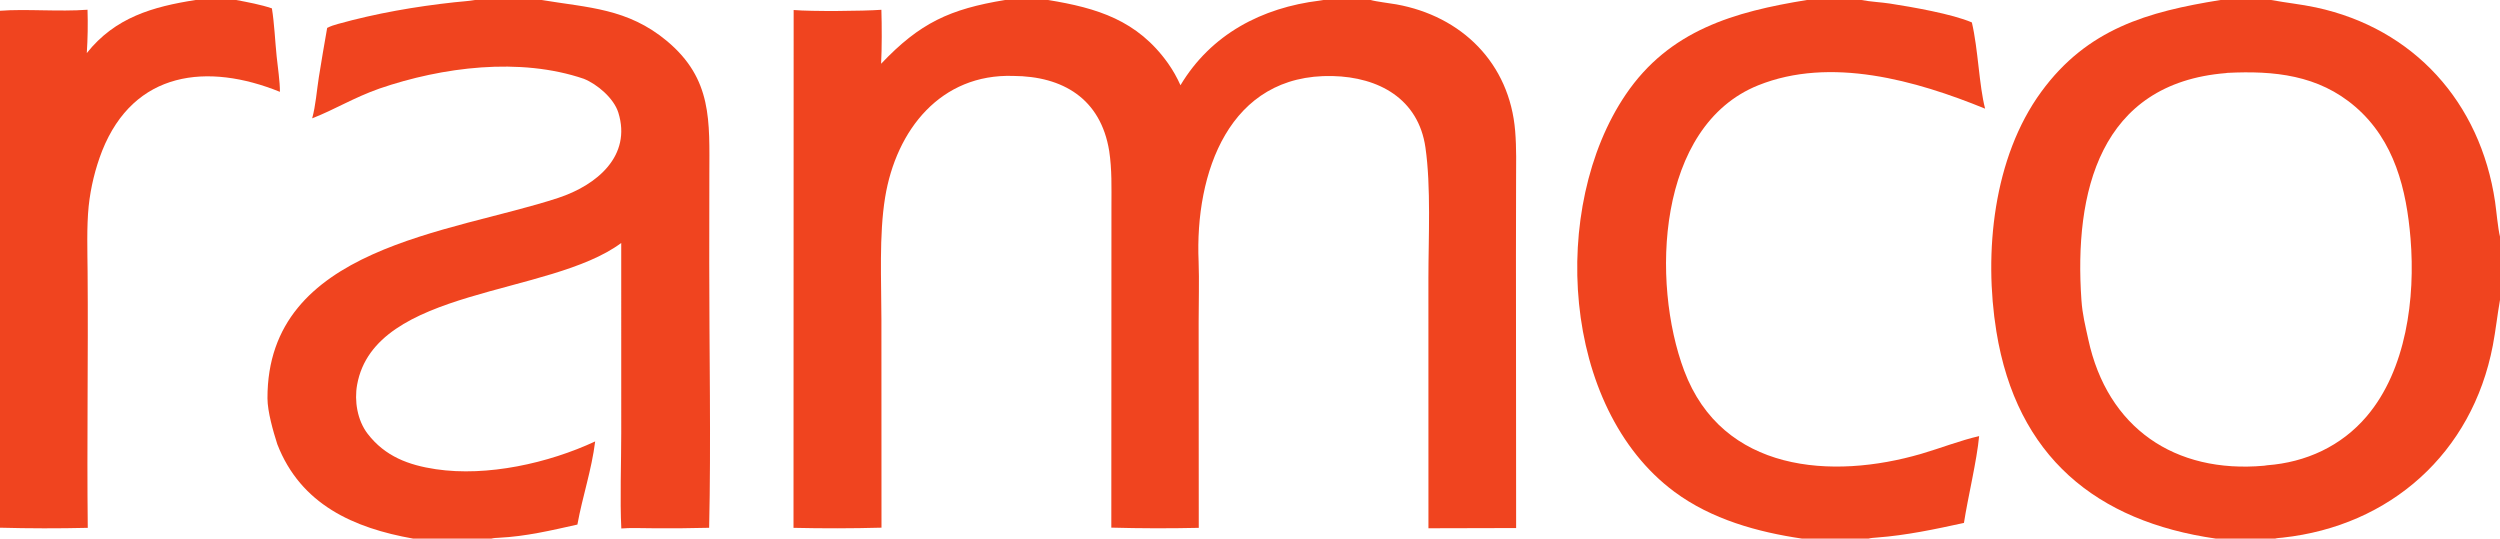
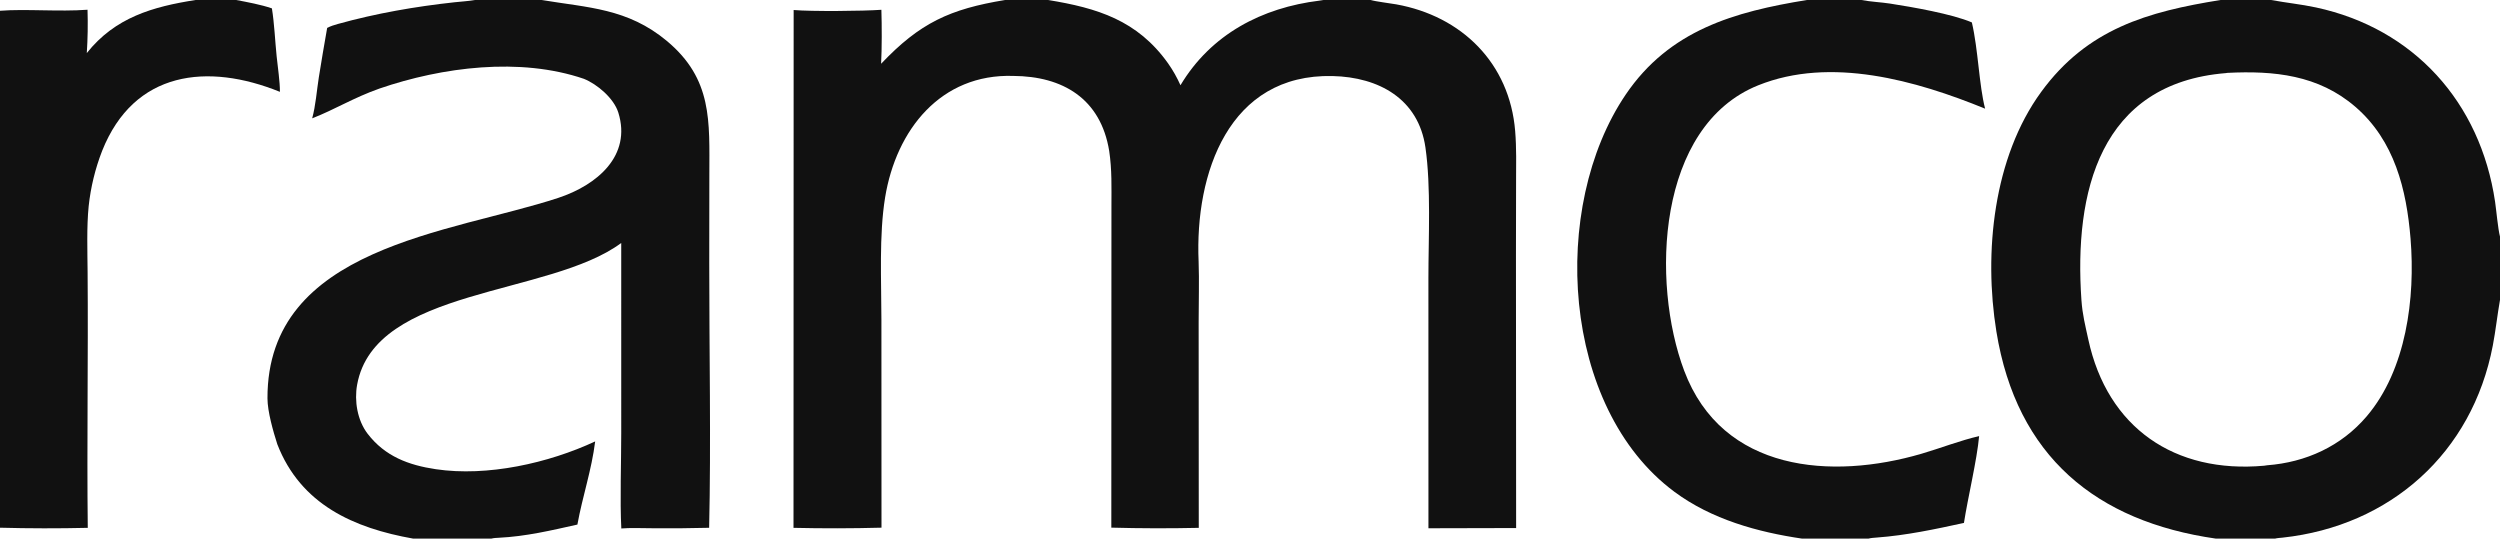
<svg xmlns="http://www.w3.org/2000/svg" width="246" height="53" viewBox="0 0 246 53" fill="none">
-   <path d="M218.504 0H223.485C224.957 0.276 226.439 0.421 227.886 0.732C237.527 2.801 244.067 10.074 245.515 19.846C245.641 20.695 245.797 22.512 246 23.285V29.512C245.737 30.992 245.58 32.495 245.294 33.994C243.27 44.587 235.197 51.753 224.608 52.903C224.373 52.928 224.086 52.939 223.862 53H218.043C206.279 51.313 198.437 44.927 196.443 32.614C195.191 24.875 196.138 15.494 200.859 9.036C205.399 2.822 211.328 1.153 218.504 0ZM223.086 45.783C226.903 45.495 230.385 43.906 232.89 40.958C236.782 36.38 237.677 29.323 237.199 23.492C236.803 18.653 235.626 13.838 231.767 10.509C228.129 7.37 223.765 6.942 219.165 7.171C219.123 7.173 219.081 7.183 219.041 7.192C206.598 8.197 204.073 18.916 204.813 29.535C204.913 30.965 205.194 32.042 205.489 33.404C207.373 42.105 213.995 46.614 222.783 45.827C222.885 45.817 222.986 45.802 223.086 45.783Z" fill="#f0441f" />
-   <path d="M98.9 0H103.137C107.962 0.791 111.908 1.98 114.933 6.227C115.411 6.905 115.821 7.629 116.159 8.388C119.167 3.359 124.187 0.752 129.848 0.061C129.963 0.047 130.123 0.027 130.232 0H134.877C135.391 0.156 136.798 0.321 137.385 0.427C143.832 1.584 148.549 6.212 149.093 12.899C149.231 14.595 149.186 16.223 149.182 17.918L149.17 25.109L149.187 51.96L140.559 51.981L140.555 27.36C140.558 23.4 140.82 18.382 140.263 14.512C139.576 9.73 135.682 7.588 131.125 7.483C120.911 7.246 117.567 17.055 117.943 25.736C118.013 27.584 117.946 29.848 117.947 31.731L117.959 51.94C115.091 52.004 112.221 51.997 109.354 51.919L109.366 20.296C109.367 18.419 109.421 16.711 109.146 14.858C108.306 9.69 104.565 7.5 99.705 7.471C92.575 7.241 88.183 12.77 87.095 19.427C86.49 23.131 86.73 27.633 86.731 31.479L86.739 51.923C83.854 52 80.967 52.006 78.081 51.939L78.095 0.985C79.849 1.139 84.95 1.093 86.728 0.963C86.778 2.495 86.78 4.78 86.701 6.274C90.521 2.245 93.475 0.891 98.9 0Z" fill="#f0441f" />
-   <path d="M46.746 0H53.302C57.853 0.762 61.762 0.809 65.626 4.036C70.115 7.785 69.807 11.907 69.8 17.228L69.79 25.89C69.787 34.338 69.969 43.562 69.78 51.934C67.915 51.983 66.048 51.998 64.182 51.979C63.409 51.976 61.862 51.926 61.138 52.002C60.996 49.297 61.13 45.415 61.13 42.612L61.129 23.909C54.064 29.159 36.881 28.27 35.142 37.853C34.852 39.448 35.16 41.361 36.177 42.685C37.889 44.91 40.211 45.772 42.884 46.17C47.93 46.923 53.958 45.582 58.565 43.436C58.216 46.251 57.318 48.846 56.816 51.617C54.239 52.193 51.741 52.787 49.091 52.915C48.835 52.927 48.592 52.936 48.342 53H40.659C34.815 51.962 29.596 49.655 27.287 43.713C26.885 42.459 26.322 40.505 26.319 39.195C26.284 24.267 44.381 22.943 54.917 19.478C58.748 18.218 62.168 15.329 60.843 11.078C60.404 9.672 58.778 8.29 57.455 7.756C51.17 5.608 43.52 6.594 37.341 8.713C34.796 9.611 32.941 10.779 30.718 11.645C31.066 10.38 31.166 8.922 31.373 7.605C31.63 5.979 31.909 4.368 32.193 2.747C32.536 2.567 32.883 2.461 33.254 2.357C37.004 1.313 40.874 0.642 44.741 0.221C45.42 0.147 46.067 0.117 46.746 0Z" fill="#f0441f" />
-   <path d="M177.799 0H183.164C184.121 0.183 185.072 0.212 185.979 0.352C188.125 0.684 192.1 1.372 194.031 2.207C194.654 4.847 194.74 8.422 195.336 10.693C188.529 7.914 180.127 5.527 173.004 8.396C163.011 12.42 162.456 27.782 165.723 36.477C169.48 46.476 180.268 47.226 189.071 44.65C190.89 44.118 192.938 43.323 194.746 42.913C194.529 45.294 193.645 48.924 193.252 51.456C190.417 52.074 187.585 52.679 184.686 52.894C184.408 52.915 184.127 52.929 183.855 53H177.323C172.974 52.362 168.422 51.111 164.757 48.389C153.601 40.104 152.494 20.354 159.96 9.32C164.269 2.953 170.671 1.158 177.799 0Z" fill="#f0441f" />
-   <path d="M19.241 0H23.247C24.359 0.212 25.696 0.458 26.755 0.824C26.997 2.313 27.067 4.04 27.224 5.563C27.326 6.554 27.556 8.09 27.543 9.037C20.444 6.163 13.193 6.948 10.05 14.844C9.37 16.592 8.924 18.424 8.725 20.291C8.521 22.314 8.604 24.714 8.62 26.767C8.689 35.15 8.541 43.559 8.636 51.939C5.758 52.007 2.878 52.002 0 51.926V1.059C2.502 0.862 5.808 1.167 8.612 0.958C8.657 2.38 8.633 3.802 8.541 5.222C11.332 1.706 15.051 0.657 19.241 0Z" fill="#f0441f" />
+   <path d="M218.504 0H223.485C224.957 0.276 226.439 0.421 227.886 0.732C237.527 2.801 244.067 10.074 245.515 19.846C245.641 20.695 245.797 22.512 246 23.285V29.512C245.737 30.992 245.58 32.495 245.294 33.994C243.27 44.587 235.197 51.753 224.608 52.903C224.373 52.928 224.086 52.939 223.862 53H218.043C206.279 51.313 198.437 44.927 196.443 32.614C195.191 24.875 196.138 15.494 200.859 9.036C205.399 2.822 211.328 1.153 218.504 0ZM223.086 45.783C226.903 45.495 230.385 43.906 232.89 40.958C236.782 36.38 237.677 29.323 237.199 23.492C236.803 18.653 235.626 13.838 231.767 10.509C228.129 7.37 223.765 6.942 219.165 7.171C219.123 7.173 219.081 7.183 219.041 7.192C206.598 8.197 204.073 18.916 204.813 29.535C204.913 30.965 205.194 32.042 205.489 33.404C207.373 42.105 213.995 46.614 222.783 45.827C222.885 45.817 222.986 45.802 223.086 45.783Z" fill="#111111" />
+   <path d="M98.9 0H103.137C107.962 0.791 111.908 1.98 114.933 6.227C115.411 6.905 115.821 7.629 116.159 8.388C119.167 3.359 124.187 0.752 129.848 0.061C129.963 0.047 130.123 0.027 130.232 0H134.877C135.391 0.156 136.798 0.321 137.385 0.427C143.832 1.584 148.549 6.212 149.093 12.899C149.231 14.595 149.186 16.223 149.182 17.918L149.17 25.109L149.187 51.96L140.559 51.981L140.555 27.36C140.558 23.4 140.82 18.382 140.263 14.512C139.576 9.73 135.682 7.588 131.125 7.483C120.911 7.246 117.567 17.055 117.943 25.736C118.013 27.584 117.946 29.848 117.947 31.731L117.959 51.94C115.091 52.004 112.221 51.997 109.354 51.919L109.366 20.296C109.367 18.419 109.421 16.711 109.146 14.858C108.306 9.69 104.565 7.5 99.705 7.471C92.575 7.241 88.183 12.77 87.095 19.427C86.49 23.131 86.73 27.633 86.731 31.479L86.739 51.923C83.854 52 80.967 52.006 78.081 51.939L78.095 0.985C79.849 1.139 84.95 1.093 86.728 0.963C86.778 2.495 86.78 4.78 86.701 6.274C90.521 2.245 93.475 0.891 98.9 0Z" fill="#111111" />
+   <path d="M46.746 0H53.302C57.853 0.762 61.762 0.809 65.626 4.036C70.115 7.785 69.807 11.907 69.8 17.228L69.79 25.89C69.787 34.338 69.969 43.562 69.78 51.934C67.915 51.983 66.048 51.998 64.182 51.979C63.409 51.976 61.862 51.926 61.138 52.002C60.996 49.297 61.13 45.415 61.13 42.612L61.129 23.909C54.064 29.159 36.881 28.27 35.142 37.853C34.852 39.448 35.16 41.361 36.177 42.685C37.889 44.91 40.211 45.772 42.884 46.17C47.93 46.923 53.958 45.582 58.565 43.436C58.216 46.251 57.318 48.846 56.816 51.617C54.239 52.193 51.741 52.787 49.091 52.915C48.835 52.927 48.592 52.936 48.342 53H40.659C34.815 51.962 29.596 49.655 27.287 43.713C26.885 42.459 26.322 40.505 26.319 39.195C26.284 24.267 44.381 22.943 54.917 19.478C58.748 18.218 62.168 15.329 60.843 11.078C60.404 9.672 58.778 8.29 57.455 7.756C51.17 5.608 43.52 6.594 37.341 8.713C34.796 9.611 32.941 10.779 30.718 11.645C31.066 10.38 31.166 8.922 31.373 7.605C31.63 5.979 31.909 4.368 32.193 2.747C32.536 2.567 32.883 2.461 33.254 2.357C37.004 1.313 40.874 0.642 44.741 0.221C45.42 0.147 46.067 0.117 46.746 0Z" fill="#111111" />
+   <path d="M177.799 0H183.164C184.121 0.183 185.072 0.212 185.979 0.352C188.125 0.684 192.1 1.372 194.031 2.207C194.654 4.847 194.74 8.422 195.336 10.693C188.529 7.914 180.127 5.527 173.004 8.396C163.011 12.42 162.456 27.782 165.723 36.477C169.48 46.476 180.268 47.226 189.071 44.65C190.89 44.118 192.938 43.323 194.746 42.913C194.529 45.294 193.645 48.924 193.252 51.456C190.417 52.074 187.585 52.679 184.686 52.894C184.408 52.915 184.127 52.929 183.855 53H177.323C172.974 52.362 168.422 51.111 164.757 48.389C153.601 40.104 152.494 20.354 159.96 9.32C164.269 2.953 170.671 1.158 177.799 0Z" fill="#111111" />
+   <path d="M19.241 0H23.247C24.359 0.212 25.696 0.458 26.755 0.824C26.997 2.313 27.067 4.04 27.224 5.563C27.326 6.554 27.556 8.09 27.543 9.037C20.444 6.163 13.193 6.948 10.05 14.844C9.37 16.592 8.924 18.424 8.725 20.291C8.521 22.314 8.604 24.714 8.62 26.767C8.689 35.15 8.541 43.559 8.636 51.939C5.758 52.007 2.878 52.002 0 51.926V1.059C2.502 0.862 5.808 1.167 8.612 0.958C8.657 2.38 8.633 3.802 8.541 5.222C11.332 1.706 15.051 0.657 19.241 0Z" fill="#111111" />
</svg>
